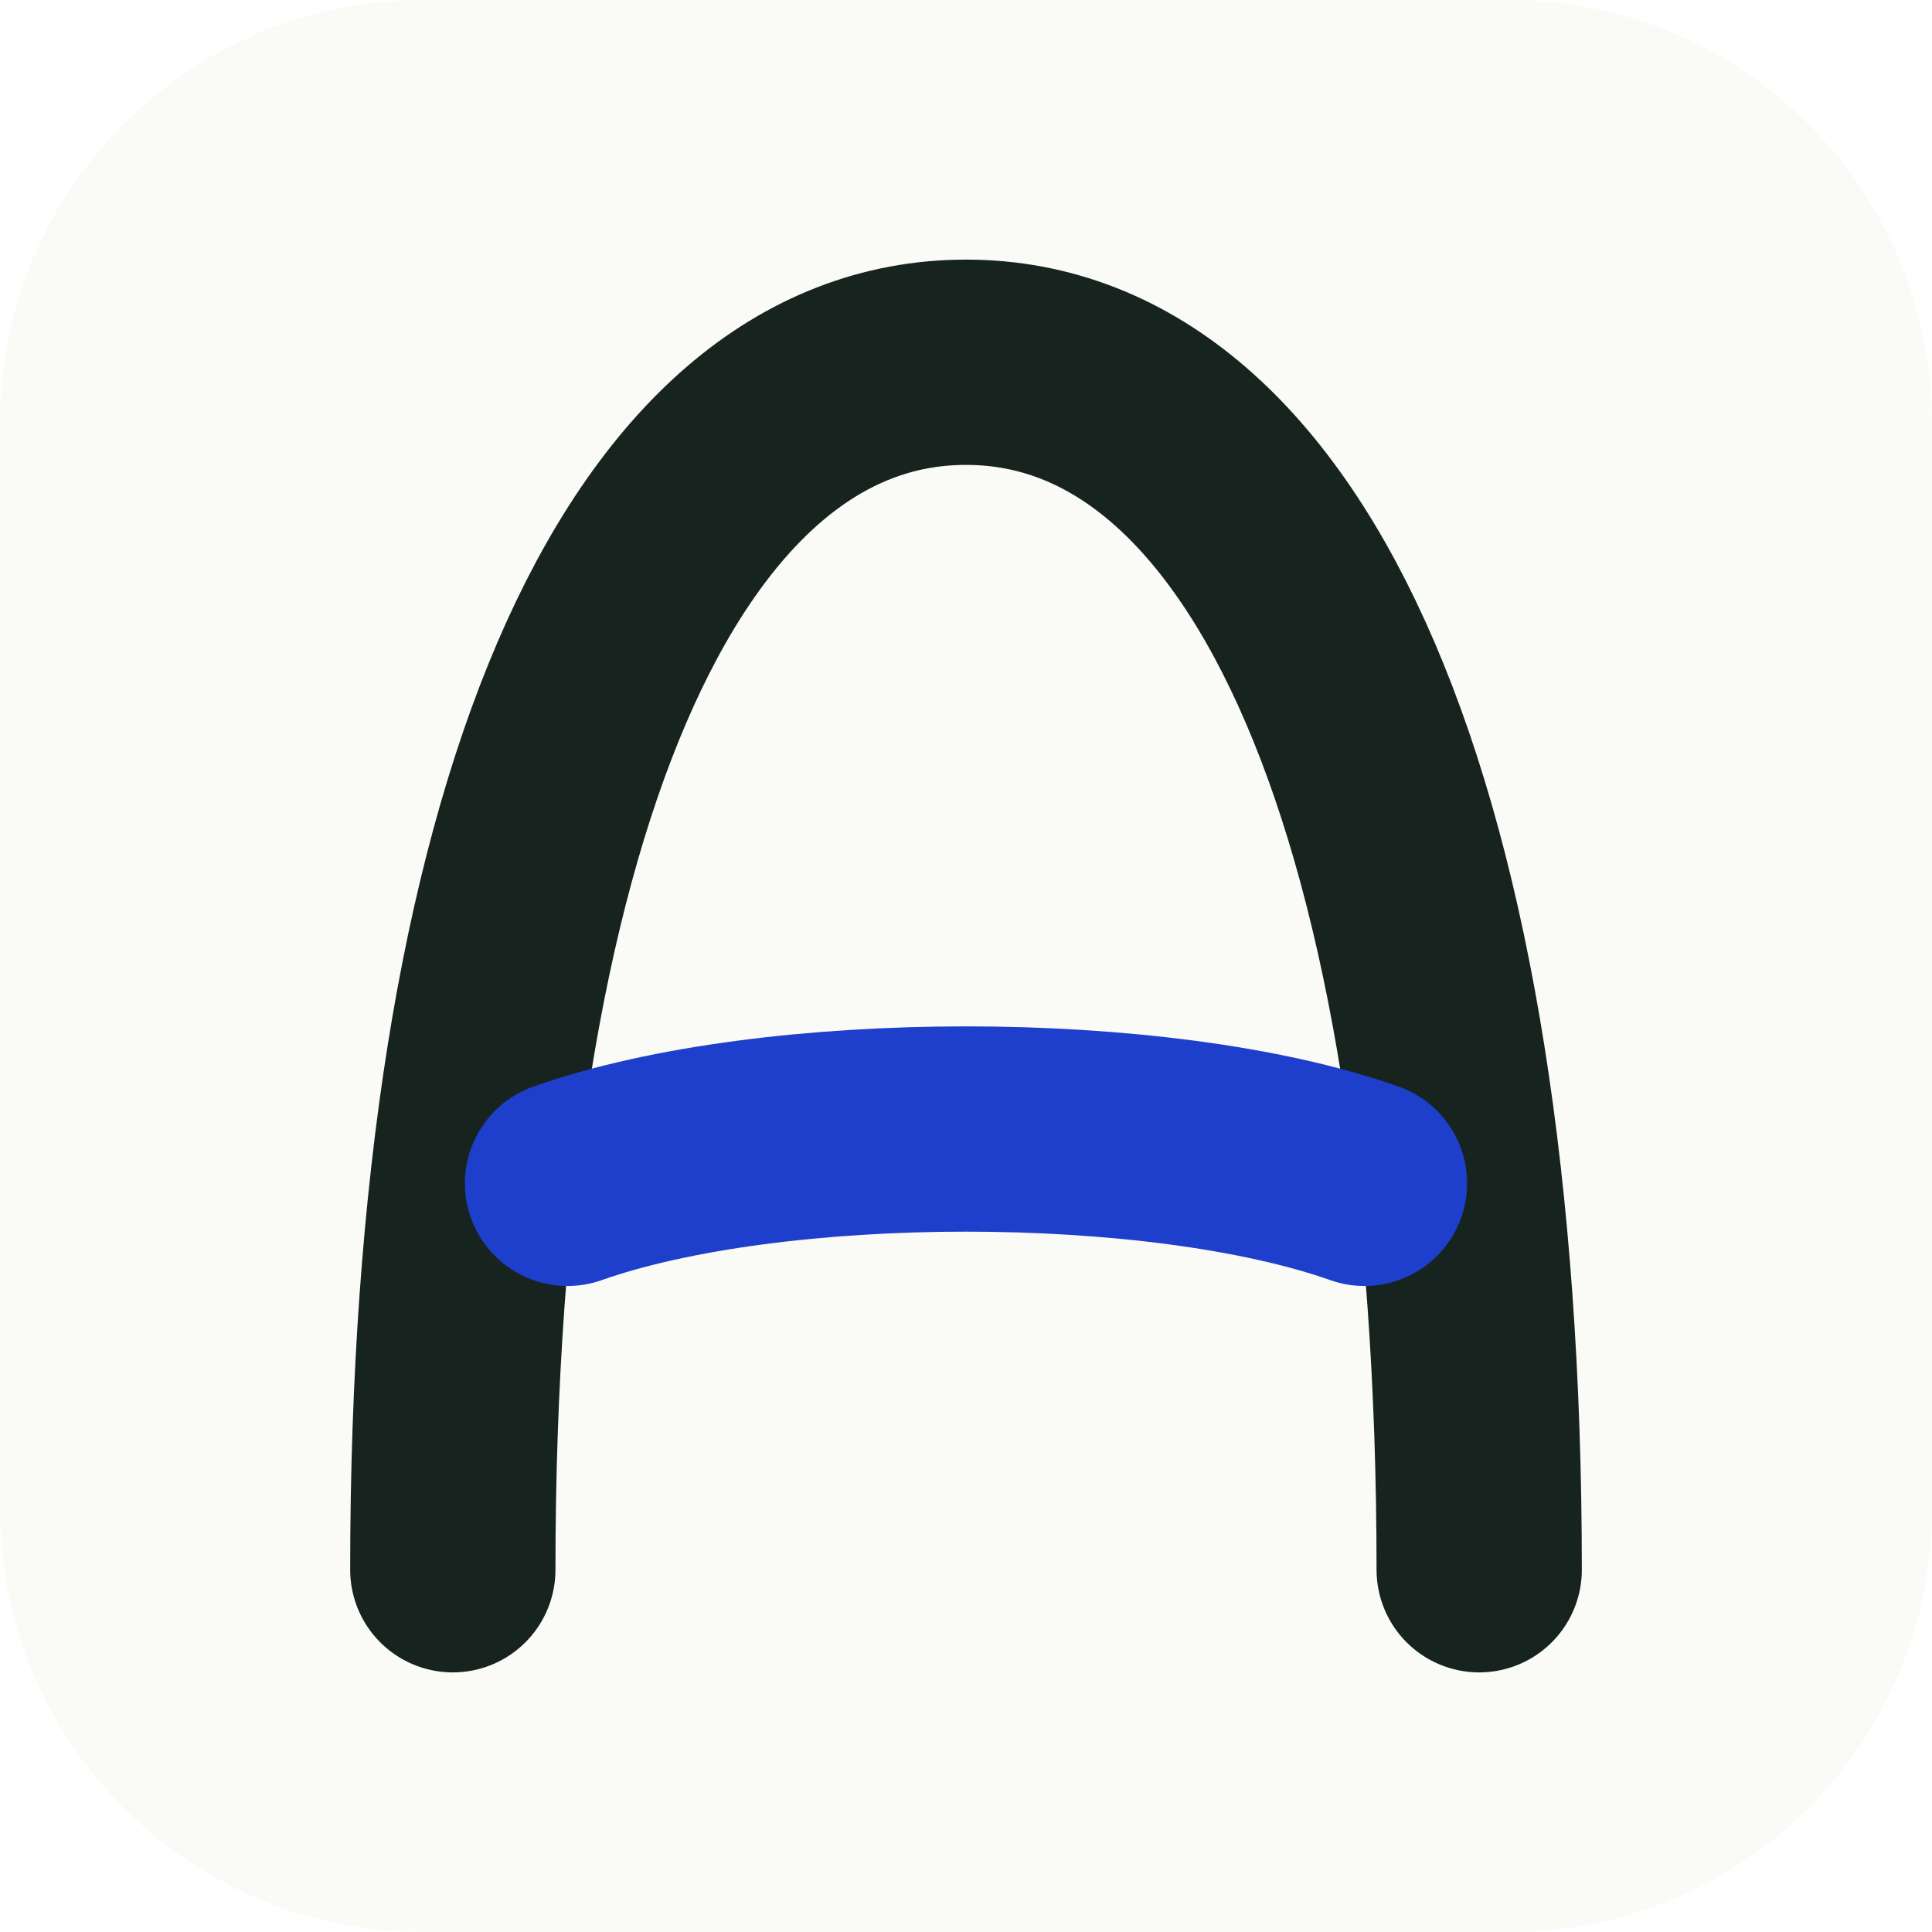
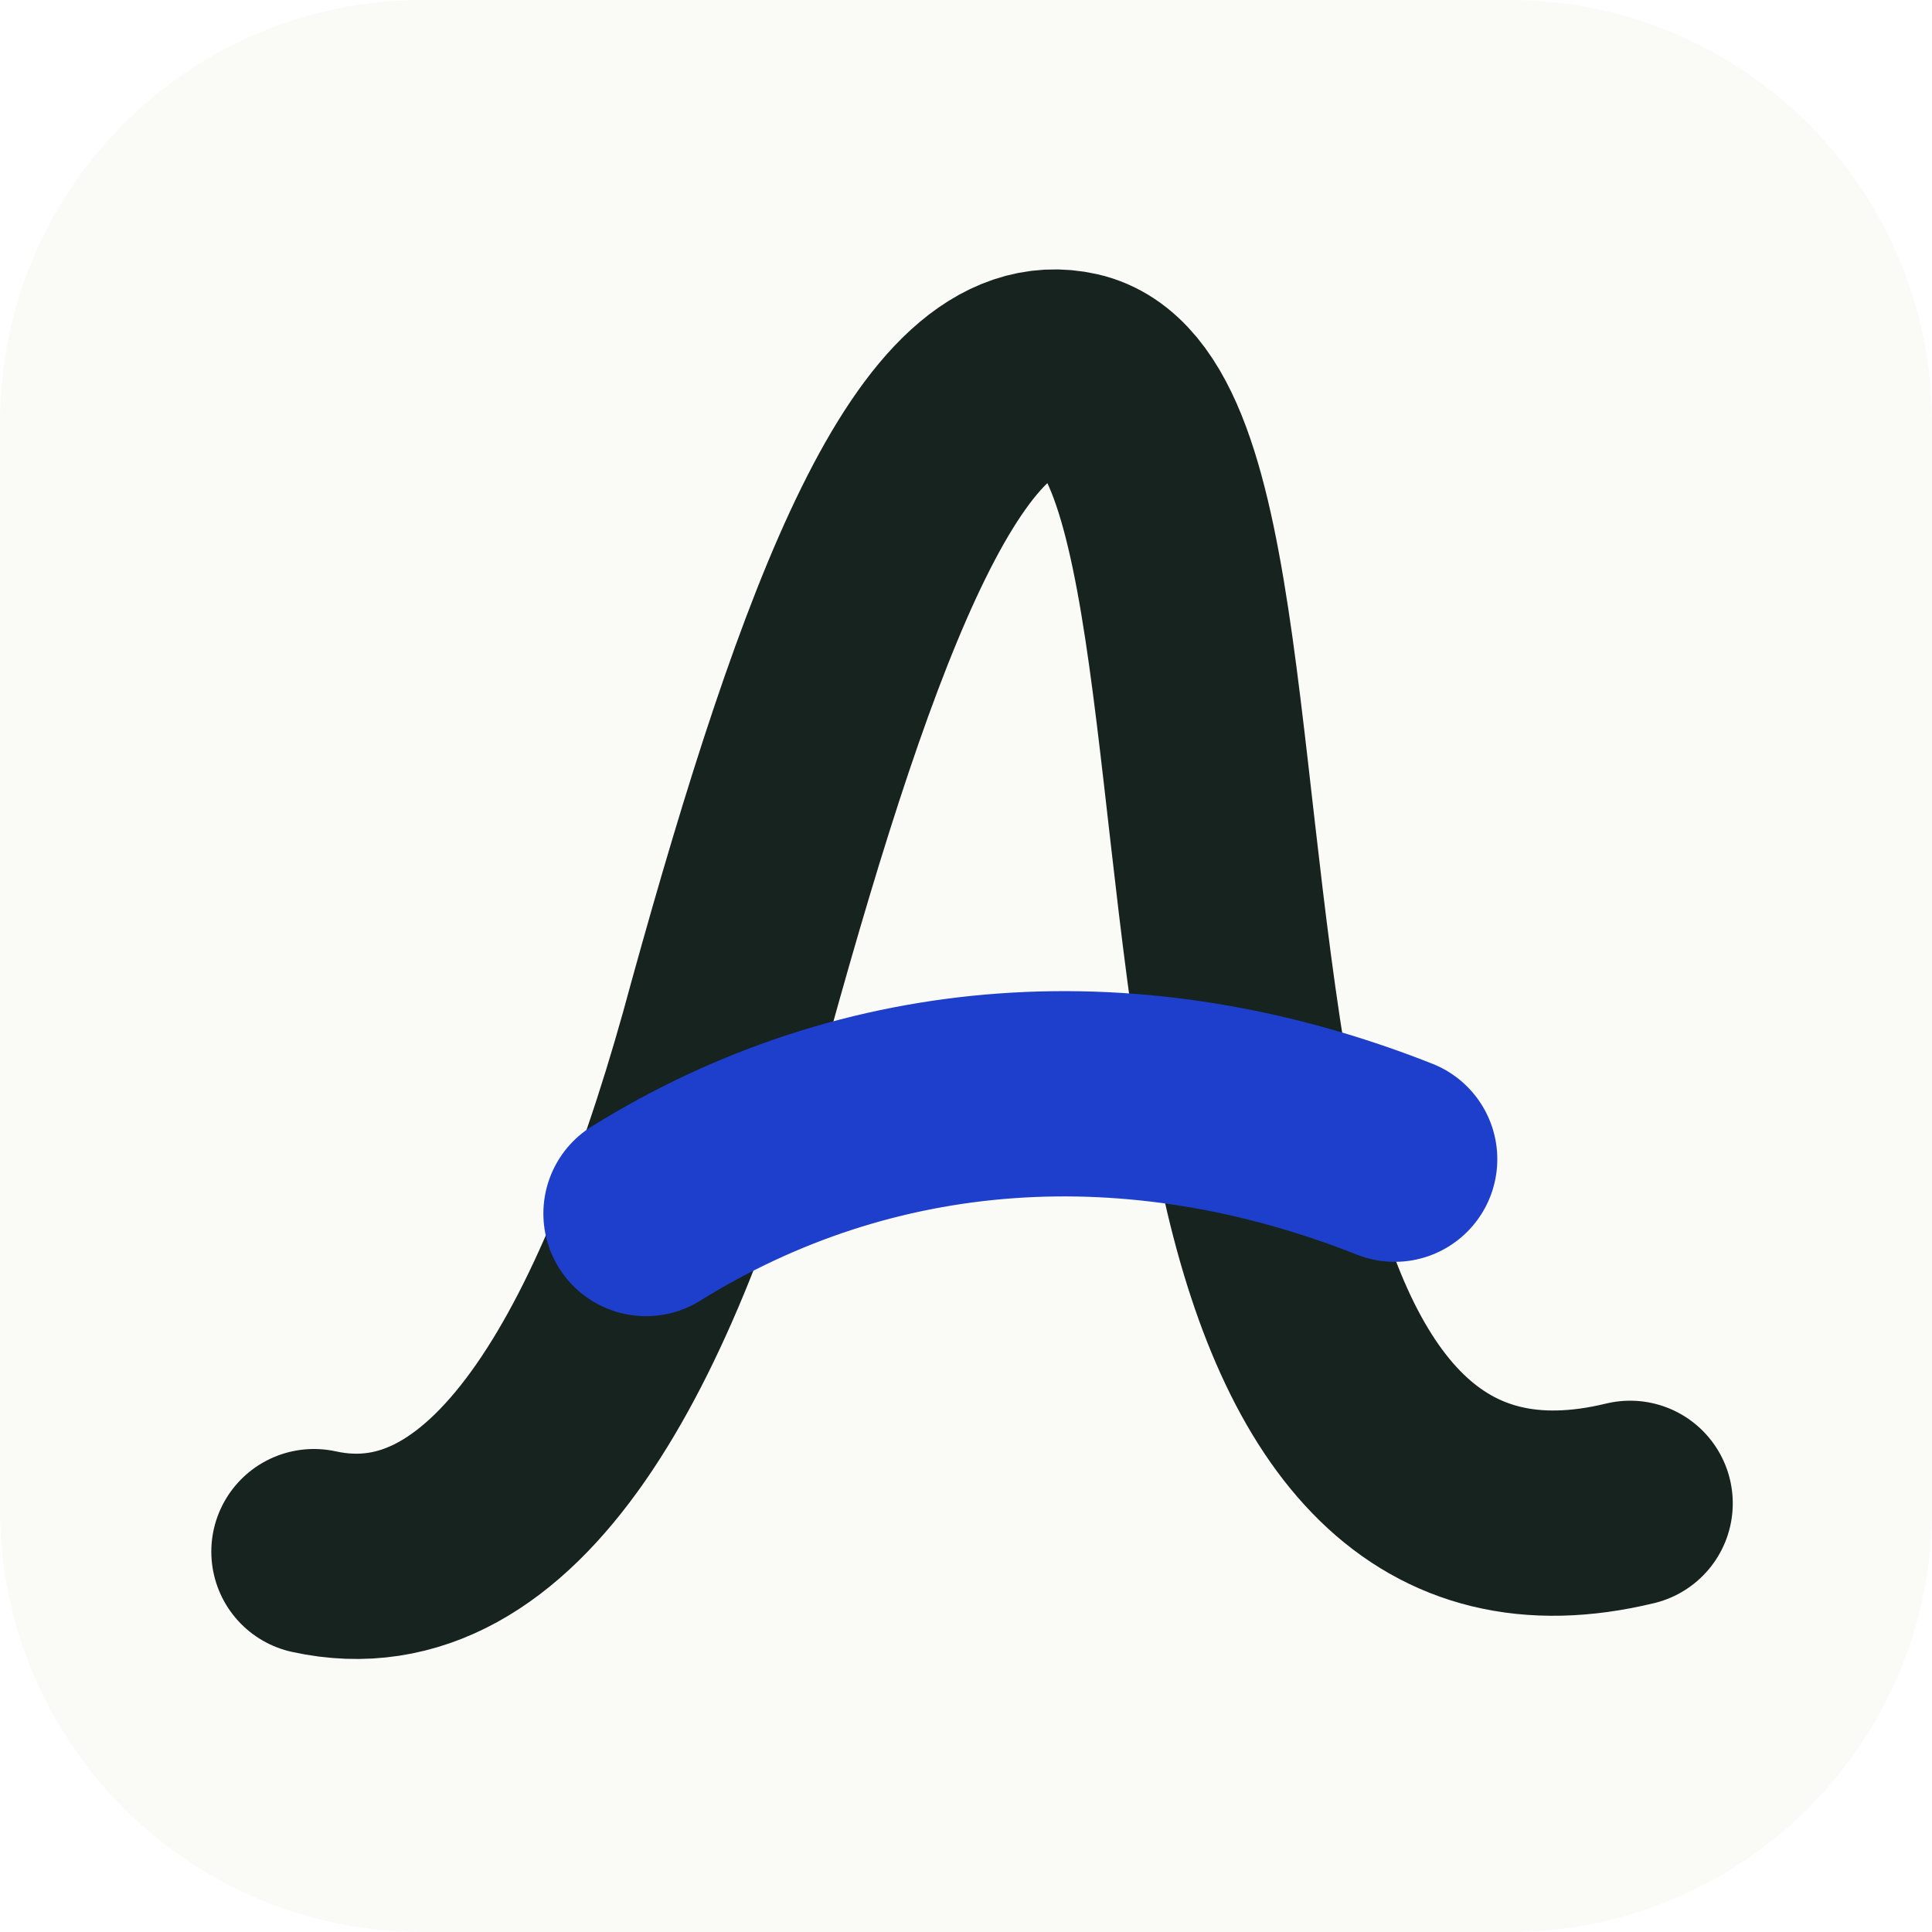
<svg xmlns="http://www.w3.org/2000/svg" viewBox="0 0 32 32">
  <rect width="32" height="32" rx="7" fill="#FAFAF7" />
  <g fill="none" stroke-width="3.4" stroke-linecap="round">
-     <path d="M7.5 26C7.5 13.5 10.8 6 16 6C21.2 6 24.5 13.5 24.5 26" stroke="#17231E" />
-     <path d="M9.4 19.6C12.8 18.4 19.2 18.4 22.6 19.6" stroke="#1D3FCB" />
+     <path d="M5.2 25.7C8.4 26.4 10.6 22.3 12.1 16.7C13.9 10.2 15.6 5.7 17.8 6.2C20 6.7 19.7 13.6 20.9 19.3C21.8 23.5 23.7 25.7 27 24.9" stroke="#17231E" />
+     <path d="M10.7 20.1C14.4 17.8 18.8 17.5 23.1 19.2" stroke="#1D3FCB" />
  </g>
</svg>
